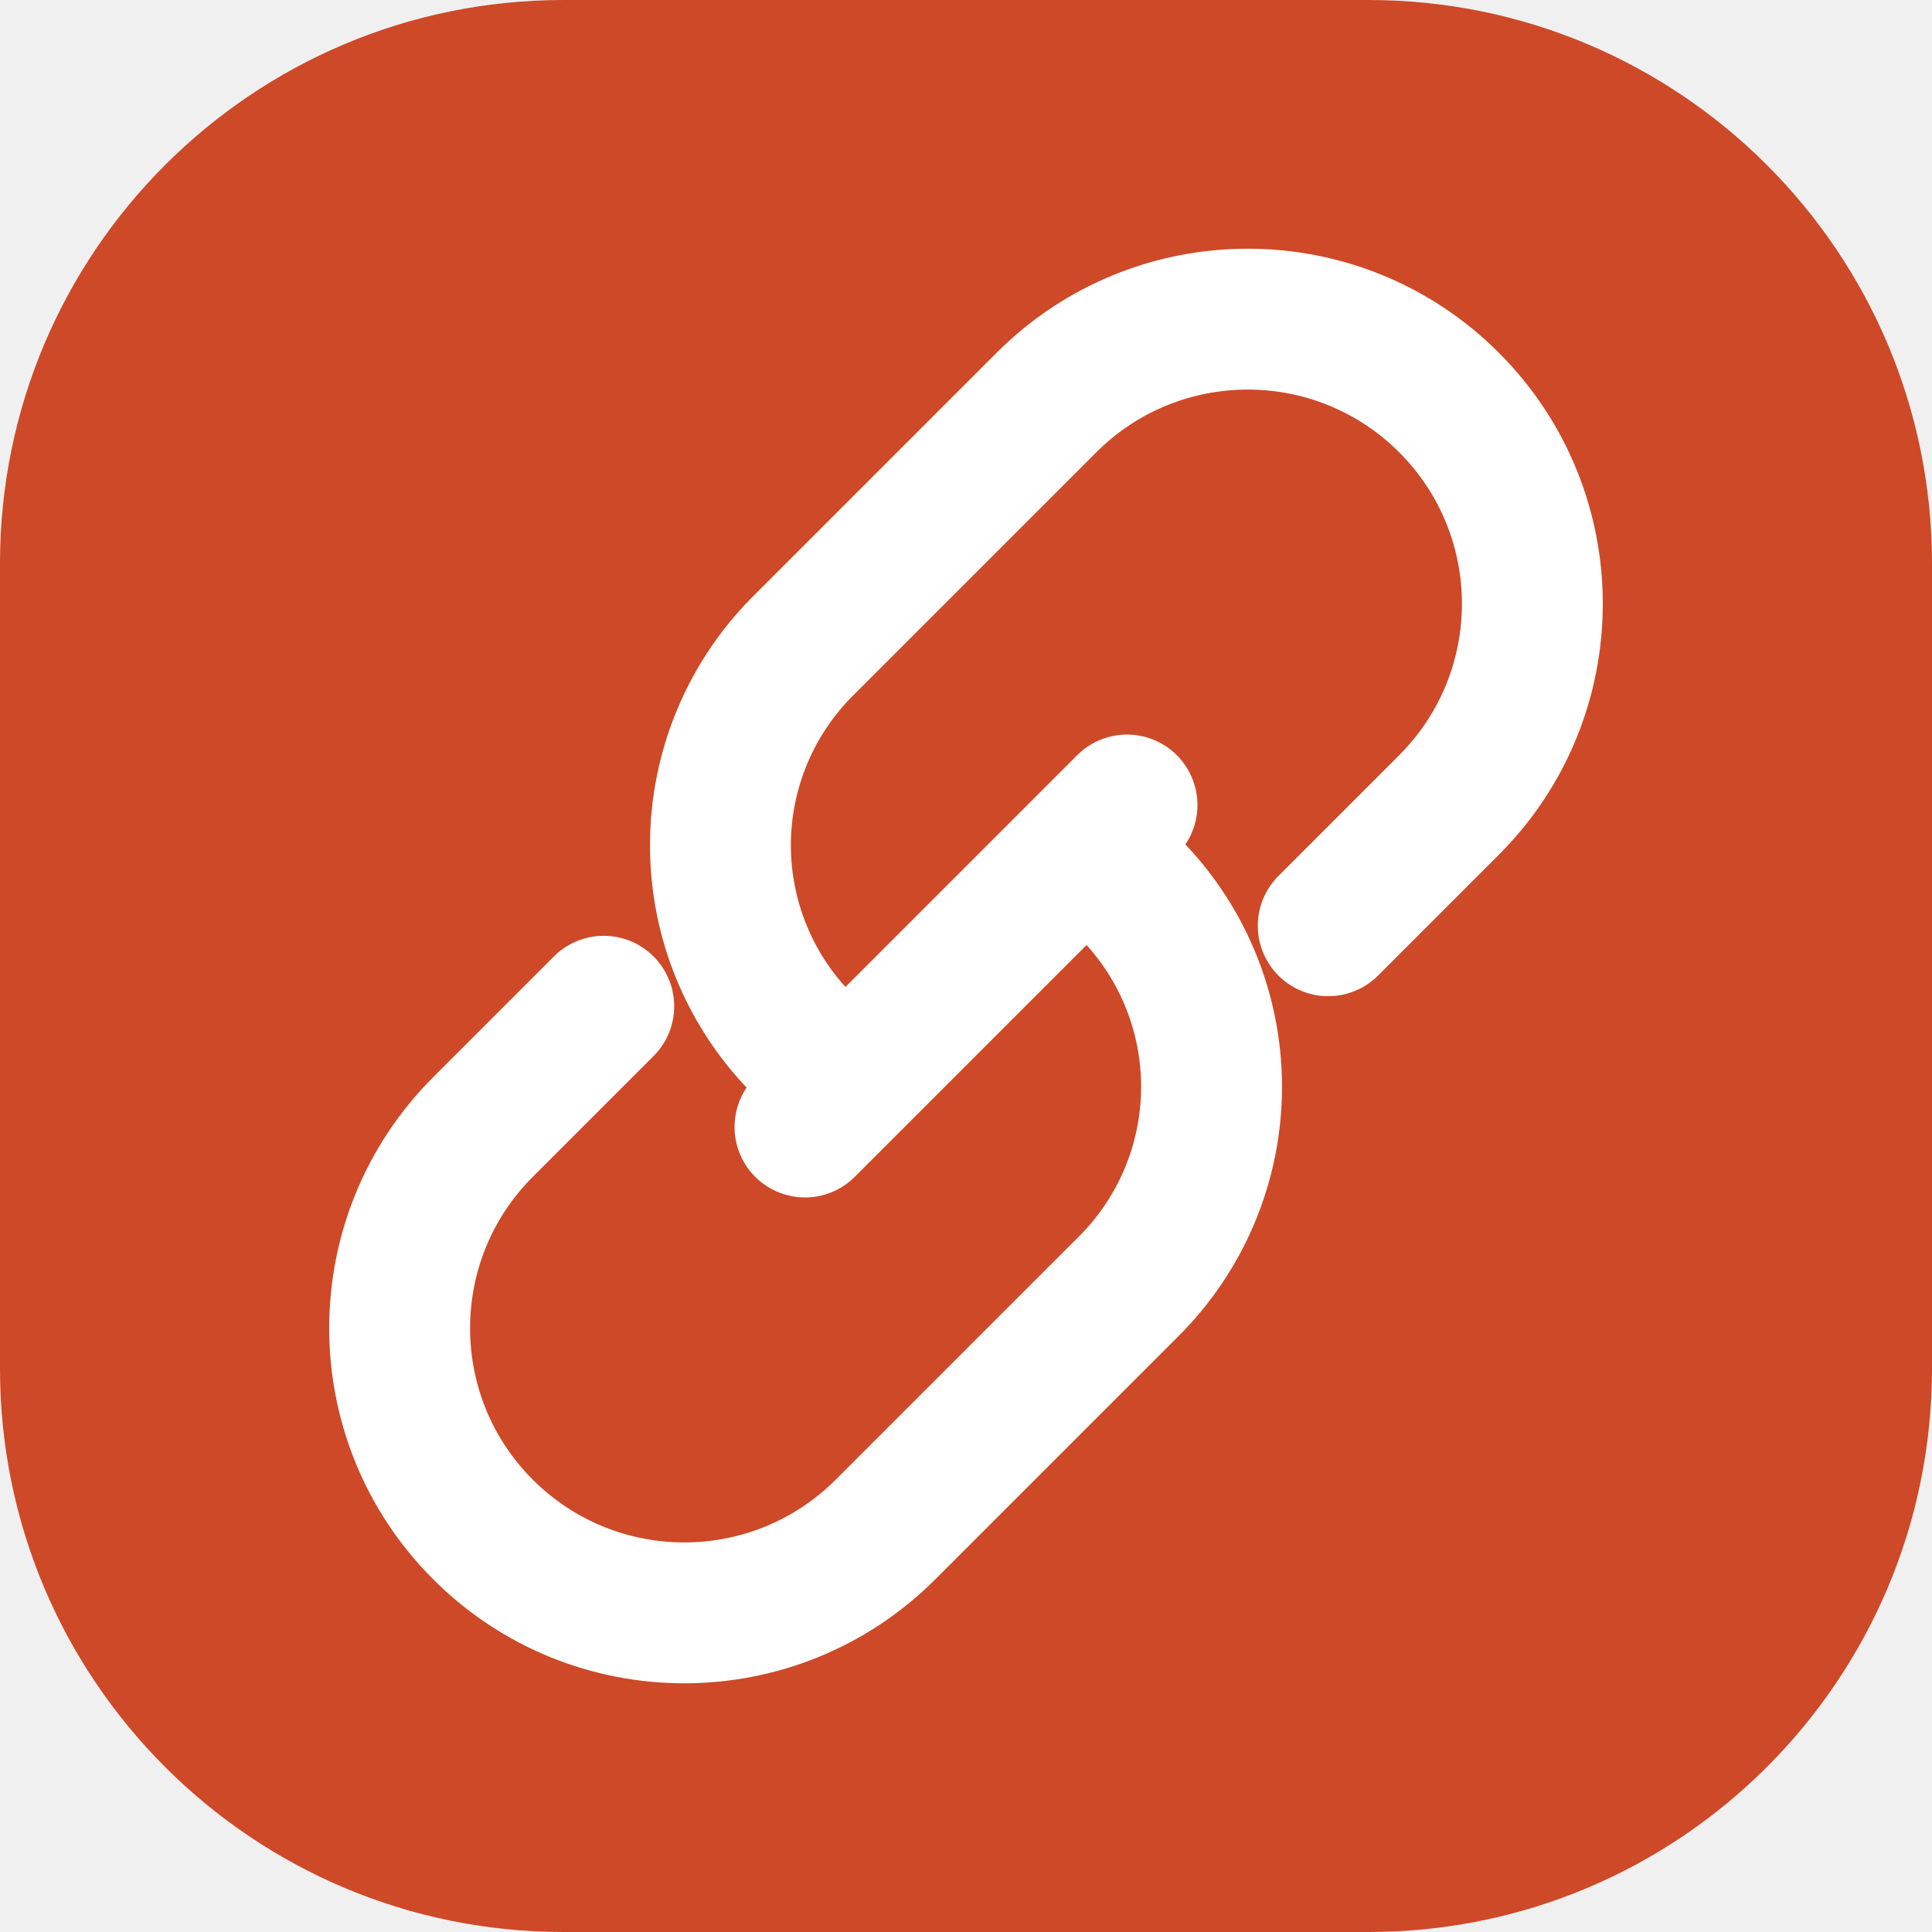
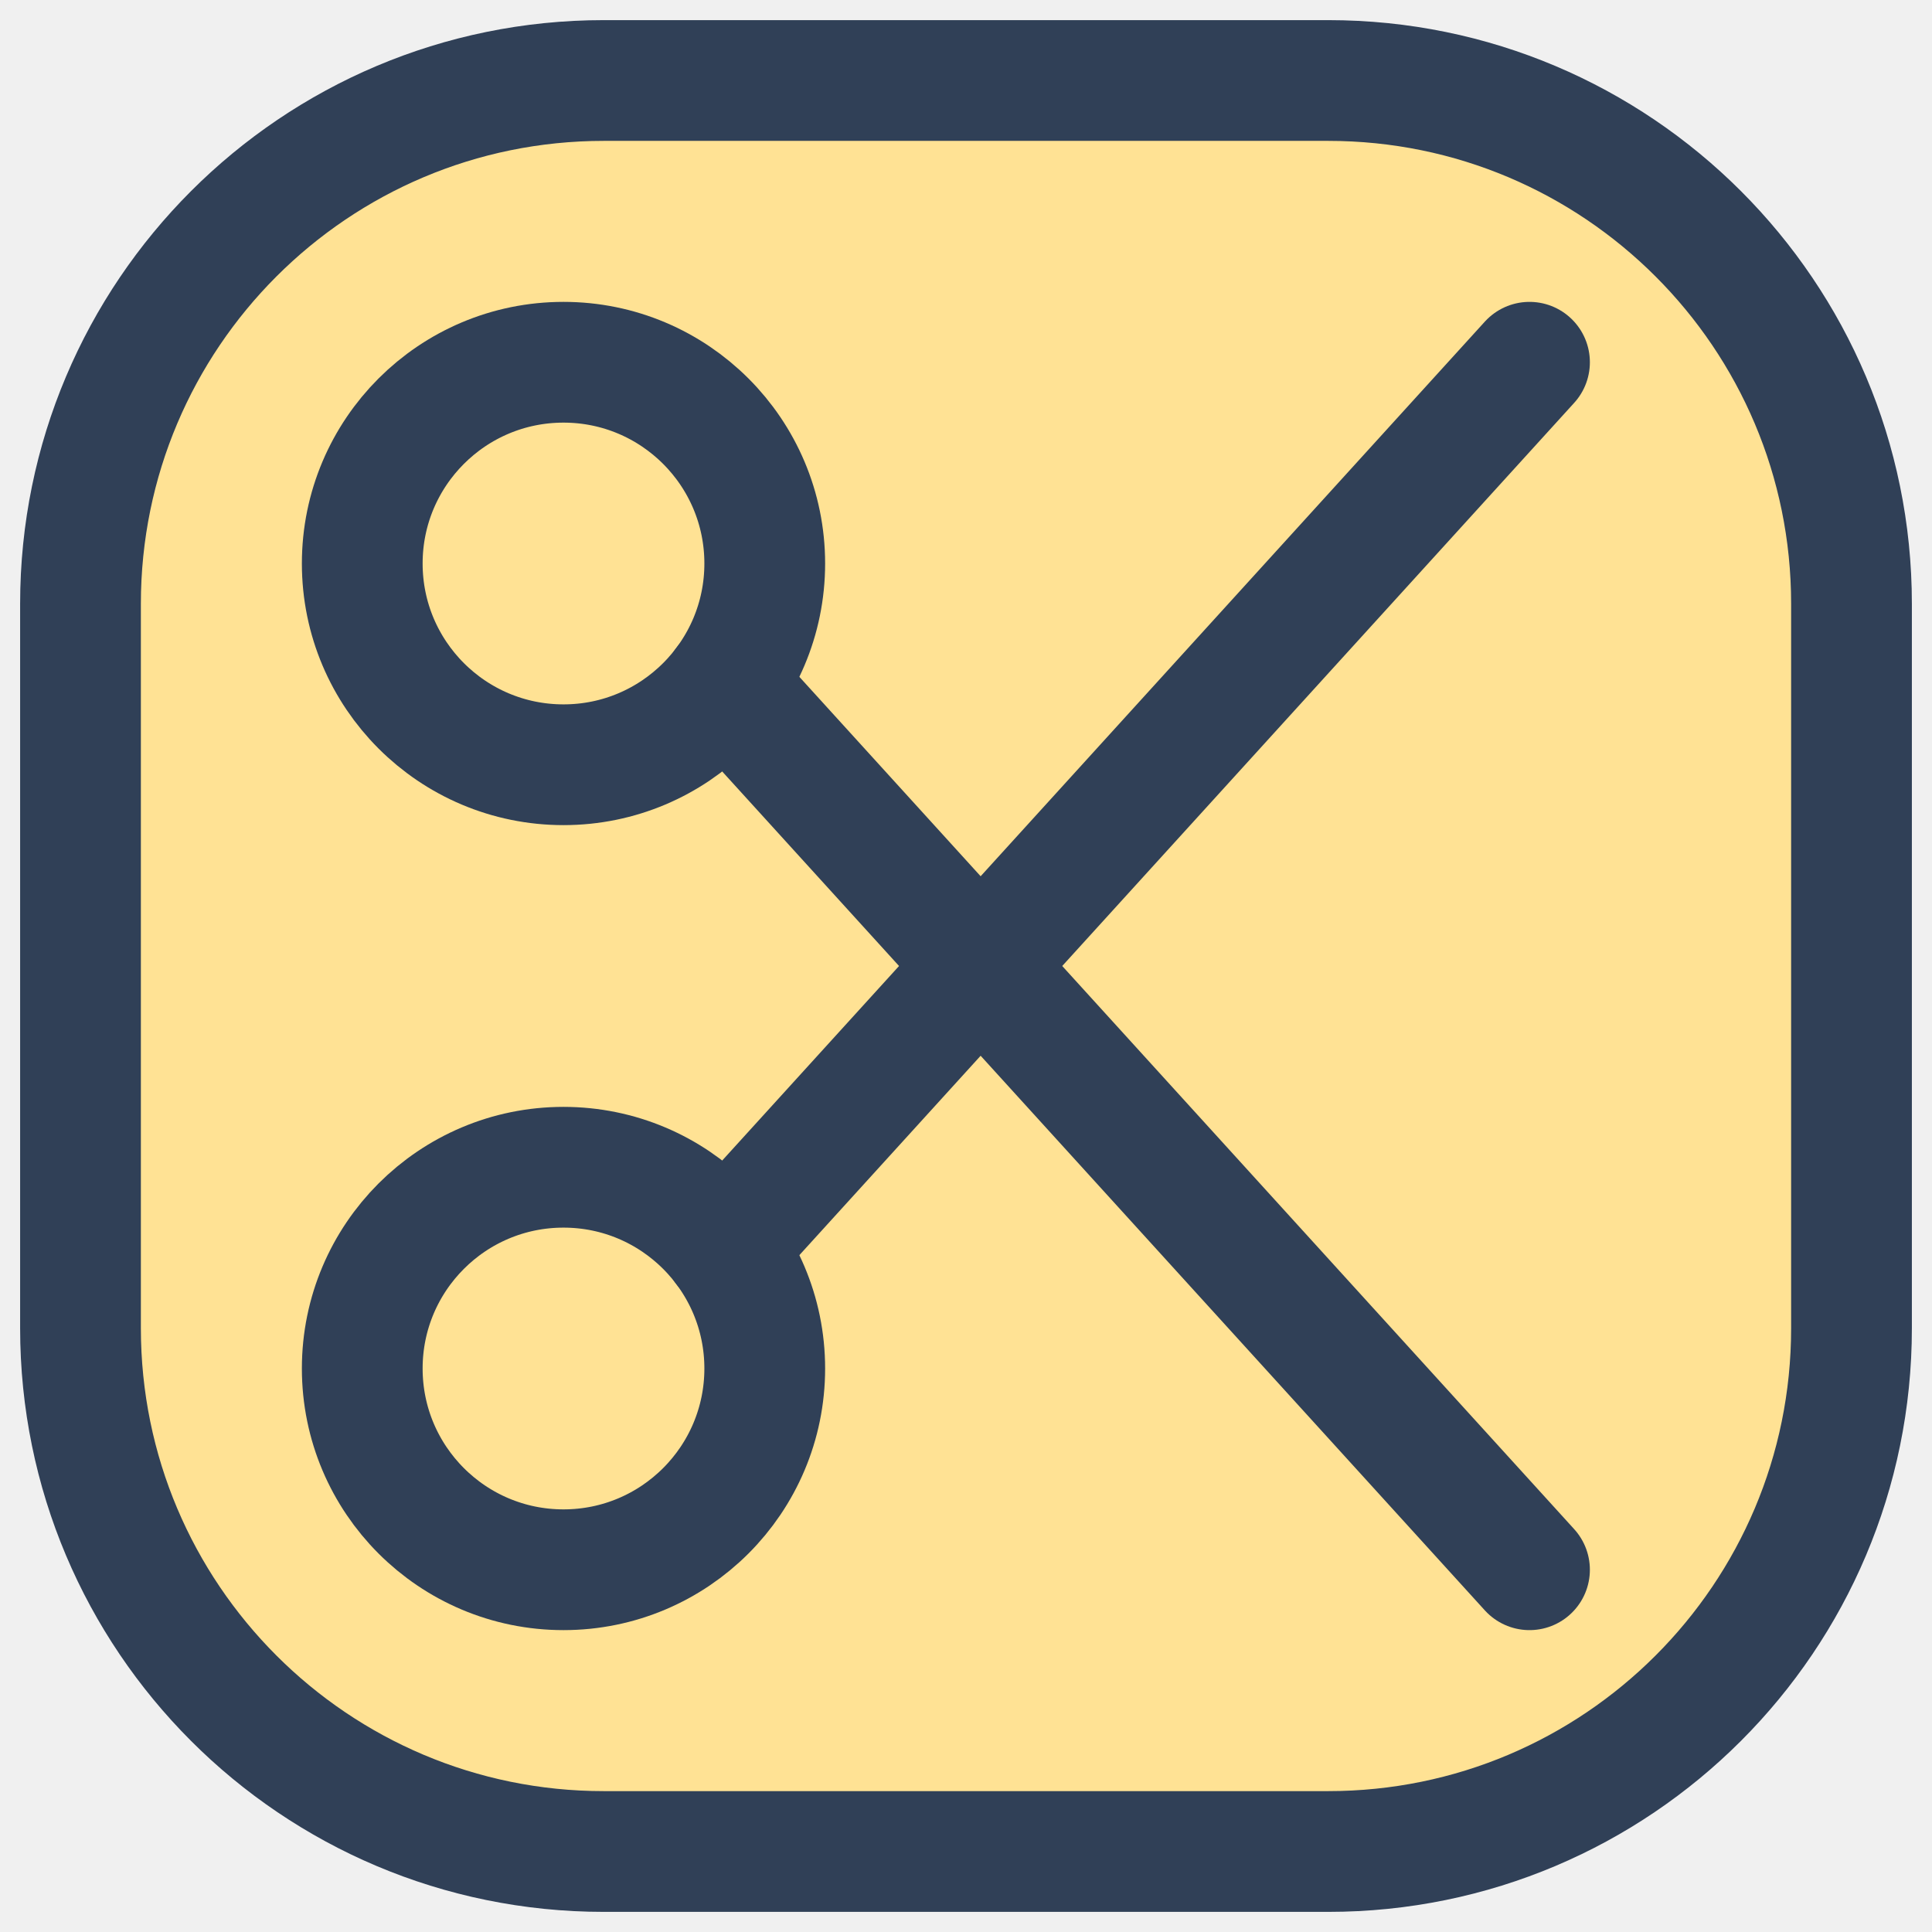
<svg xmlns="http://www.w3.org/2000/svg" viewBox="0 0 48 48">
-   <rect width="48" height="48" rx="14" fill="#ce4928" />
-   <g fill="none" stroke="#fff" stroke-linecap="round" stroke-width="3.5">
-     <path d="m20 28 8-8m-13 5-3 3a7 7 0 0 0 10 10l6-6a7 7 0 0 0 0-10m5 1 3-3a7 7 0 0 0-10-10l-6 6a7 7 0 0 0 0 10" />
+   <rect x="2" y="2" width="44" height="44" rx="13" fill="#ffe294" stroke="#304057" stroke-width="3" />
+   <g fill="none" stroke="#304057" stroke-linecap="round" stroke-width="3">
+     <circle cx="14" cy="14" r="5" />
+     <circle cx="14" cy="34" r="5" />
+     <path d="m18 17 20 22m-20-8L38 9" />
  </g>
</svg>
